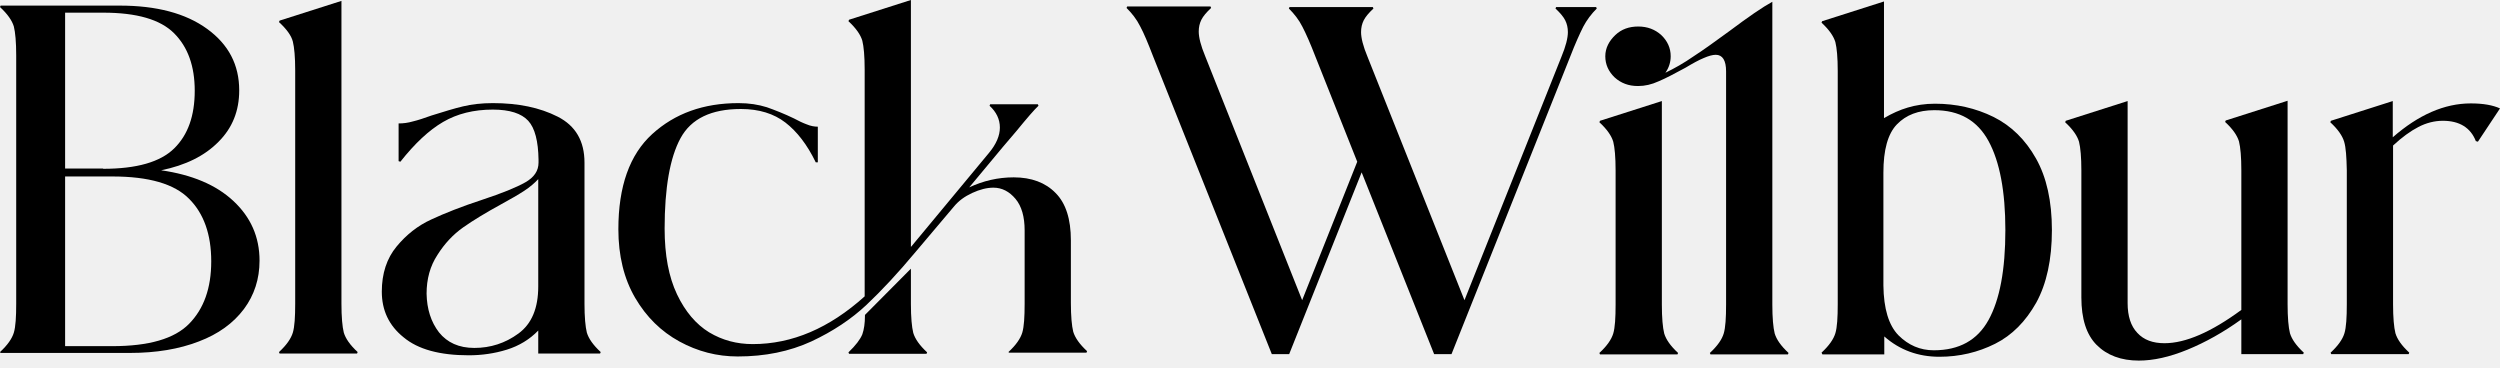
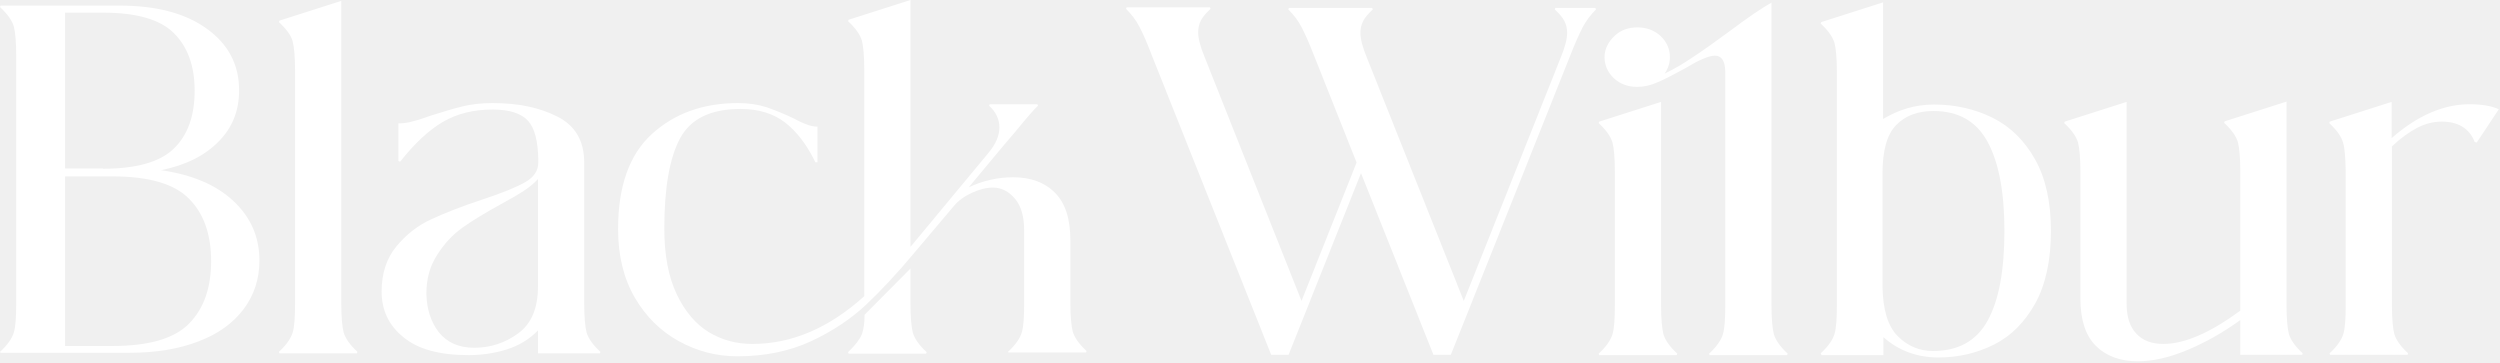
- <svg xmlns="http://www.w3.org/2000/svg" width="245" height="36" viewBox="0 0 245 36" fill="none">
-   <path d="M0 34.501C0.751 33.808 1.184 33.173 1.357 32.596C1.53 32.018 1.588 31.065 1.588 29.766V5.428C1.588 4.129 1.501 3.176 1.357 2.598C1.184 2.021 0.751 1.386 0 0.693L0.058 0.549H11.722C15.331 0.549 18.189 1.299 20.296 2.829C22.404 4.36 23.443 6.352 23.443 8.863C23.443 10.855 22.779 12.53 21.422 13.887C20.065 15.273 18.189 16.197 15.793 16.688C18.795 17.121 21.163 18.102 22.866 19.69C24.569 21.278 25.435 23.212 25.435 25.551C25.435 27.341 24.916 28.929 23.905 30.286C22.866 31.672 21.393 32.74 19.488 33.462C17.554 34.212 15.302 34.588 12.732 34.588H0.058L0 34.501ZM10.105 16.543C13.396 16.543 15.706 15.879 17.063 14.551C18.42 13.223 19.084 11.346 19.084 8.892C19.084 6.496 18.42 4.619 17.063 3.262C15.706 1.905 13.396 1.241 10.105 1.241H6.381V16.514H10.105V16.543ZM11 33.923C14.58 33.923 17.092 33.202 18.535 31.729C19.979 30.257 20.701 28.236 20.701 25.609C20.701 22.981 19.979 20.931 18.535 19.488C17.092 18.016 14.58 17.294 11 17.294H6.381V33.923H11Z" fill="black" />
-   <path d="M27.341 34.501C28.091 33.808 28.524 33.173 28.698 32.596C28.871 32.018 28.929 31.065 28.929 29.766V6.9C28.929 5.601 28.842 4.648 28.698 4.071C28.553 3.493 28.091 2.858 27.341 2.165L27.399 2.021L33.462 0.087V29.766C33.462 31.065 33.548 32.018 33.693 32.596C33.866 33.173 34.299 33.808 35.049 34.501L34.992 34.645H27.399L27.341 34.501Z" fill="black" />
-   <path d="M51.766 11.837C51.102 11.115 49.947 10.74 48.301 10.74C46.425 10.74 44.808 11.144 43.422 11.953C42.036 12.761 40.651 14.06 39.236 15.85L39.063 15.793V12.097C39.525 12.097 39.986 12.039 40.477 11.895C40.968 11.779 41.574 11.577 42.296 11.317C43.509 10.942 44.519 10.624 45.385 10.422C46.223 10.22 47.204 10.105 48.301 10.105C50.784 10.105 52.892 10.538 54.653 11.433C56.414 12.328 57.28 13.829 57.28 15.937V29.766C57.28 31.065 57.367 32.018 57.511 32.595C57.684 33.173 58.118 33.808 58.868 34.501L58.81 34.645H52.748V32.393C51.91 33.26 50.871 33.895 49.658 34.27C48.446 34.645 47.204 34.819 45.934 34.819C43.105 34.819 40.968 34.241 39.553 33.057C38.11 31.902 37.417 30.401 37.417 28.582C37.417 26.792 37.908 25.32 38.861 24.165C39.813 23.01 40.939 22.115 42.267 21.509C43.566 20.903 45.241 20.239 47.262 19.575C49.196 18.939 50.611 18.362 51.477 17.871C52.343 17.38 52.776 16.745 52.776 15.937V15.648C52.748 13.858 52.43 12.559 51.766 11.837ZM43.018 32.567C43.826 33.577 44.981 34.097 46.483 34.097C48.07 34.097 49.514 33.635 50.813 32.682C52.112 31.729 52.748 30.199 52.748 28.063V17.554C52.401 17.929 51.939 18.333 51.362 18.708C50.784 19.084 50.034 19.517 49.081 20.037C47.608 20.845 46.367 21.596 45.385 22.288C44.404 22.981 43.566 23.876 42.874 24.974C42.152 26.071 41.805 27.341 41.805 28.785C41.834 30.286 42.239 31.556 43.018 32.567Z" fill="black" />
-   <path d="M66.577 33.462C64.787 32.48 63.343 31.065 62.246 29.189C61.149 27.312 60.6 25.06 60.6 22.462C60.6 18.275 61.697 15.157 63.92 13.136C66.144 11.115 68.944 10.105 72.38 10.105C73.419 10.105 74.314 10.249 75.151 10.509C75.96 10.798 76.855 11.144 77.808 11.606C78.241 11.837 78.645 12.039 79.049 12.184C79.453 12.357 79.829 12.415 80.146 12.415V15.908H79.944C79.107 14.176 78.096 12.877 76.97 12.01C75.844 11.144 74.401 10.682 72.611 10.682C69.695 10.682 67.731 11.635 66.692 13.54C65.653 15.446 65.133 18.42 65.133 22.404C65.133 25.002 65.537 27.139 66.346 28.842C67.154 30.546 68.222 31.787 69.493 32.567C70.792 33.346 72.207 33.721 73.766 33.721C77.634 33.721 81.272 32.162 84.737 29.044V6.814C84.737 5.514 84.65 4.562 84.506 3.984C84.332 3.407 83.899 2.772 83.149 2.079L83.206 1.934L89.269 0V24.194L89.327 24.136L96.92 14.984C97.642 14.118 97.988 13.281 97.988 12.501C97.988 11.693 97.642 10.971 96.978 10.365L97.036 10.22H101.713L101.771 10.365C101.366 10.74 100.645 11.577 99.605 12.848L98.277 14.407L94.986 18.362C96.343 17.727 97.786 17.38 99.345 17.38C101.078 17.38 102.463 17.9 103.445 18.911C104.456 19.921 104.946 21.48 104.946 23.559V29.68C104.946 30.979 105.033 31.931 105.177 32.509C105.351 33.086 105.784 33.721 106.534 34.414L106.476 34.559H98.883L98.826 34.501C99.576 33.808 100.009 33.173 100.183 32.596C100.356 32.018 100.414 31.065 100.414 29.766V22.577C100.414 21.249 100.125 20.21 99.519 19.488C98.912 18.766 98.191 18.391 97.353 18.391C96.718 18.391 96.025 18.564 95.275 18.911C94.524 19.257 93.946 19.69 93.513 20.21L89.731 24.685C87.999 26.764 86.382 28.496 84.91 29.882C83.437 31.267 81.618 32.48 79.511 33.462C77.374 34.443 74.978 34.934 72.293 34.934C70.272 34.934 68.367 34.443 66.577 33.462ZM84.506 32.769C84.679 32.278 84.765 31.672 84.765 30.95V30.863L89.269 26.33V29.795C89.269 31.094 89.356 32.047 89.5 32.624C89.674 33.202 90.107 33.837 90.857 34.53L90.799 34.674H83.206L83.149 34.53C83.87 33.837 84.303 33.26 84.506 32.769Z" fill="black" />
-   <path d="M111.731 2.57C111.385 1.877 110.923 1.299 110.403 0.78L110.461 0.635H118.631L118.689 0.78C118.227 1.213 117.91 1.588 117.736 1.934C117.563 2.281 117.476 2.656 117.476 3.089C117.476 3.667 117.679 4.475 118.112 5.514L127.61 29.42L133.009 15.85L128.909 5.543C128.419 4.273 127.986 3.291 127.639 2.627C127.293 1.934 126.831 1.357 126.311 0.837L126.369 0.693H134.539L134.597 0.837C134.135 1.27 133.818 1.646 133.644 1.992C133.471 2.339 133.384 2.714 133.384 3.147C133.384 3.724 133.587 4.533 134.02 5.572L143.518 29.42L153.017 5.572C153.45 4.533 153.652 3.724 153.652 3.147C153.652 2.714 153.565 2.339 153.392 1.992C153.219 1.646 152.901 1.27 152.439 0.837L152.497 0.693H156.424L156.481 0.837C155.962 1.357 155.5 1.963 155.153 2.627C154.807 3.32 154.374 4.273 153.883 5.543L142.248 34.703H140.544L133.442 16.89L126.34 34.703H124.637L113.001 5.514C112.511 4.244 112.106 3.262 111.731 2.57Z" fill="black" />
-   <path d="M158.098 13.887C157.925 13.31 157.492 12.674 156.741 11.982L156.799 11.837L162.862 9.903V29.853C162.862 31.152 162.948 32.105 163.093 32.682C163.266 33.26 163.699 33.895 164.45 34.588L164.392 34.732H156.799L156.741 34.588C157.492 33.895 157.925 33.26 158.098 32.682C158.271 32.105 158.329 31.152 158.329 29.853V16.716C158.329 15.388 158.243 14.464 158.098 13.887ZM158.3 3.436C158.907 2.858 159.657 2.598 160.552 2.598C161.447 2.598 162.198 2.887 162.804 3.436C163.41 4.013 163.728 4.706 163.728 5.514C163.728 6.092 163.555 6.64 163.208 7.131C164.103 6.698 165.027 6.178 165.98 5.514C166.962 4.879 168.116 4.042 169.502 3.031C171.35 1.646 172.736 0.693 173.689 0.173V29.853C173.689 31.152 173.775 32.105 173.92 32.682C174.093 33.26 174.526 33.895 175.276 34.588L175.219 34.732H167.626L167.568 34.588C168.319 33.895 168.752 33.26 168.925 32.682C169.098 32.105 169.156 31.152 169.156 29.853V6.987C169.156 5.919 168.809 5.37 168.145 5.37C167.828 5.37 167.424 5.486 166.962 5.688C166.471 5.89 165.893 6.207 165.172 6.64C164.103 7.218 163.237 7.68 162.544 7.968C161.851 8.286 161.187 8.43 160.552 8.43H160.494C159.599 8.43 158.849 8.142 158.243 7.593C157.636 7.016 157.319 6.323 157.319 5.514C157.319 4.706 157.694 4.013 158.3 3.436Z" fill="black" />
-   <path d="M178.51 34.559C179.261 33.866 179.694 33.231 179.867 32.653C180.04 32.076 180.098 31.123 180.098 29.824V6.958C180.098 5.659 180.011 4.706 179.867 4.129C179.694 3.551 179.261 2.916 178.51 2.223L178.568 2.079L184.631 0.144V11.577C185.41 11.115 186.19 10.769 186.969 10.538C187.749 10.307 188.644 10.163 189.625 10.163C191.704 10.163 193.61 10.596 195.371 11.462C197.103 12.328 198.489 13.685 199.528 15.533C200.568 17.38 201.087 19.719 201.087 22.548C201.087 25.436 200.568 27.803 199.557 29.651C198.518 31.498 197.19 32.855 195.515 33.693C193.841 34.53 192.022 34.963 190.058 34.963C187.98 34.963 186.161 34.299 184.66 32.971V34.732H178.597L178.51 34.559ZM186.045 32.855C187.027 33.837 188.182 34.328 189.51 34.328C191.993 34.328 193.783 33.346 194.88 31.354C195.977 29.362 196.526 26.446 196.526 22.548C196.526 18.766 195.977 15.85 194.88 13.829C193.783 11.808 192.022 10.798 189.568 10.798C188.009 10.798 186.796 11.26 185.901 12.184C185.006 13.107 184.573 14.695 184.573 16.919V27.976C184.602 30.257 185.093 31.874 186.045 32.855Z" fill="black" />
-   <path d="M205.475 33.808C204.465 32.798 203.974 31.238 203.974 29.16V16.716C203.974 15.417 203.888 14.464 203.743 13.887C203.57 13.31 203.137 12.674 202.386 11.982L202.444 11.837L208.507 9.903V29.708C208.507 30.979 208.824 31.96 209.46 32.624C210.095 33.317 210.99 33.635 212.116 33.635C214.195 33.635 216.706 32.538 219.651 30.372V16.688C219.651 15.388 219.565 14.436 219.42 13.858C219.247 13.281 218.814 12.646 218.063 11.953L218.121 11.808L224.184 9.874V29.824C224.184 31.123 224.271 32.076 224.415 32.653C224.588 33.231 225.021 33.866 225.772 34.559L225.714 34.703H219.651V31.296C217.89 32.567 216.129 33.548 214.368 34.27C212.607 34.992 211.019 35.338 209.604 35.338C207.872 35.338 206.486 34.819 205.475 33.808Z" fill="black" />
-   <path d="M229.727 13.887C229.554 13.31 229.121 12.674 228.37 11.982L228.428 11.837L234.491 9.903V13.454C237.003 11.26 239.543 10.134 242.142 10.134C243.354 10.134 244.307 10.307 245 10.625L242.835 13.887L242.633 13.829C242.113 12.501 241.016 11.837 239.399 11.837C238.591 11.837 237.782 12.039 237.003 12.444C236.223 12.848 235.386 13.454 234.52 14.262V29.824C234.52 31.123 234.607 32.076 234.751 32.653C234.924 33.231 235.357 33.866 236.108 34.559L236.05 34.703H228.457L228.399 34.559C229.15 33.866 229.583 33.231 229.756 32.653C229.929 32.076 229.987 31.123 229.987 29.824V16.688C229.958 15.388 229.901 14.464 229.727 13.887Z" fill="black" />
+ <svg xmlns="http://www.w3.org/2000/svg" width="849" height="123" viewBox="0 0 849 123" fill="none">
+   <path d="M0 119.5C2.6 117.1 4.1 114.9 4.7 112.9C5.3 110.9 5.5 107.6 5.5 103.1V18.8C5.5 14.3 5.2 11 4.7 9C4.1 7 2.6 4.8 0 2.4L0.2 1.9H40.6C53.1 1.9 63 4.5 70.3 9.8C77.6 15.1 81.2 22 81.2 30.7C81.2 37.6 78.9 43.4 74.2 48.1C69.5 52.9 63 56.1 54.7 57.8C65.1 59.3 73.3 62.7 79.2 68.2C85.1 73.7 88.1 80.4 88.1 88.5C88.1 94.7 86.3 100.2 82.8 104.9C79.2 109.7 74.1 113.4 67.5 115.9C60.8 118.5 53 119.8 44.1 119.8H0.2L0 119.5ZM35 57.3C46.4 57.3 54.4 55 59.1 50.4C63.8 45.8 66.1 39.3 66.1 30.8C66.1 22.5 63.8 16 59.1 11.3C54.4 6.6 46.4 4.3 35 4.3H22.1V57.2H35V57.3ZM38.1 117.5C50.5 117.5 59.2 115 64.2 109.9C69.2 104.8 71.7 97.8 71.7 88.7C71.7 79.6 69.2 72.5 64.2 67.5C59.2 62.4 50.5 59.9 38.1 59.9H22.1V117.5H38.1Z" fill="white" />
+   <path d="M94.7 119.5C97.3 117.1 98.8 114.9 99.4 112.9C100 110.9 100.2 107.6 100.2 103.1V23.9C100.2 19.4 99.9 16.1 99.4 14.1C98.9 12.1 97.3 9.9 94.7 7.5L94.9 7L115.9 0.3V103.1C115.9 107.6 116.2 110.9 116.7 112.9C117.3 114.9 118.8 117.1 121.4 119.5L121.2 120H94.9L94.7 119.5Z" fill="white" />
+   <path d="M179.3 41C177 38.5 173 37.2 167.3 37.2C160.8 37.2 155.2 38.6 150.4 41.4C145.6 44.2 140.8 48.7 135.9 54.9L135.3 54.7V41.9C136.9 41.9 138.5 41.7 140.2 41.2C141.9 40.8 144 40.1 146.5 39.2C150.7 37.9 154.2 36.8 157.2 36.1C160.1 35.4 163.5 35 167.3 35C175.9 35 183.2 36.5 189.3 39.6C195.4 42.7 198.4 47.9 198.4 55.2V103.1C198.4 107.6 198.7 110.9 199.2 112.9C199.8 114.9 201.3 117.1 203.9 119.5L203.7 120H182.7V112.2C179.8 115.2 176.2 117.4 172 118.7C167.8 120 163.5 120.6 159.1 120.6C149.3 120.6 141.9 118.6 137 114.5C132 110.5 129.6 105.3 129.6 99C129.6 92.8 131.3 87.7 134.6 83.7C137.9 79.7 141.8 76.6 146.4 74.5C150.9 72.4 156.7 70.1 163.7 67.8C170.4 65.6 175.3 63.6 178.3 61.9C181.3 60.2 182.8 58 182.8 55.2V54.2C182.7 48 181.6 43.5 179.3 41ZM149 112.8C151.8 116.3 155.8 118.1 161 118.1C166.5 118.1 171.5 116.5 176 113.2C180.5 109.9 182.7 104.6 182.7 97.2V60.8C181.5 62.1 179.9 63.5 177.9 64.8C175.9 66.1 173.3 67.6 170 69.4C164.9 72.2 160.6 74.8 157.2 77.2C153.8 79.6 150.9 82.7 148.5 86.5C146 90.3 144.8 94.7 144.8 99.7C144.9 104.9 146.3 109.3 149 112.8Z" fill="white" />
+   <path d="M230.6 115.9C224.4 112.5 219.4 107.6 215.6 101.1C211.8 94.6 209.9 86.8 209.9 77.8C209.9 63.3 213.7 52.5 221.4 45.5C229.1 38.5 238.8 35 250.7 35C254.3 35 257.4 35.5 260.3 36.4C263.1 37.4 266.2 38.6 269.5 40.2C271 41 272.4 41.7 273.8 42.2C275.2 42.8 276.5 43 277.6 43V55.1H276.9C274 49.1 270.5 44.6 266.6 41.6C262.7 38.6 257.7 37 251.5 37C241.4 37 234.6 40.3 231 46.9C227.4 53.5 225.6 63.8 225.6 77.6C225.6 86.6 227 94 229.8 99.9C232.6 105.8 236.3 110.1 240.7 112.8C245.2 115.5 250.1 116.8 255.5 116.8C268.9 116.8 281.5 111.4 293.5 100.6V23.6C293.5 19.1 293.2 15.8 292.7 13.8C292.1 11.8 290.6 9.6 288 7.2L288.2 6.7L309.2 0V83.8L309.4 83.6L335.7 51.9C338.2 48.9 339.4 46 339.4 43.3C339.4 40.5 338.2 38 335.9 35.9L336.1 35.4H352.3L352.5 35.9C351.1 37.2 348.6 40.1 345 44.5L340.4 49.9L329 63.6C333.7 61.4 338.7 60.2 344.1 60.2C350.1 60.2 354.9 62 358.3 65.5C361.8 69 363.5 74.4 363.5 81.6V102.8C363.5 107.3 363.8 110.6 364.3 112.6C364.9 114.6 366.4 116.8 369 119.2L368.8 119.7H342.5L342.3 119.5C344.9 117.1 346.4 114.9 347 112.9C347.6 110.9 347.8 107.6 347.8 103.1V78.2C347.8 73.6 346.8 70 344.7 67.5C342.6 65 340.1 63.7 337.2 63.7C335 63.7 332.6 64.3 330 65.5C327.4 66.7 325.4 68.2 323.9 70L310.8 85.5C304.8 92.7 299.2 98.7 294.1 103.5C289 108.3 282.7 112.5 275.4 115.9C268 119.3 259.7 121 250.4 121C243.4 121 236.8 119.3 230.6 115.9ZM292.7 113.5C293.3 111.8 293.6 109.7 293.6 107.2V106.9L309.2 91.2V103.2C309.2 107.7 309.5 111 310 113C310.6 115 312.1 117.2 314.7 119.6L314.5 120.1H288.2L288 119.6C290.5 117.2 292 115.2 292.7 113.5Z" fill="white" />
+   <path d="M387 9.2C385.8 6.8 384.2 4.8 382.4 3L382.6 2.5H410.9L411.1 3C409.5 4.5 408.4 5.8 407.8 7C407.2 8.2 406.9 9.5 406.9 11C406.9 13 407.6 15.8 409.1 19.4L442 102.2L460.7 55.2L446.5 19.5C444.8 15.1 443.3 11.7 442.1 9.4C440.9 7 439.3 5 437.5 3.2L437.7 2.7H466L466.2 3.2C464.6 4.7 463.5 6 462.9 7.2C462.3 8.4 462 9.7 462 11.2C462 13.2 462.7 16 464.2 19.6L497.1 102.2L530 19.6C531.5 16 532.2 13.2 532.2 11.2C532.2 9.7 531.9 8.4 531.3 7.2C530.7 6 529.6 4.7 528 3.2L528.2 2.7H541.8L542 3.2C540.2 5 538.6 7.1 537.4 9.4C536.2 11.8 534.7 15.1 533 19.5L492.7 120.5H486.8L462.2 58.8L437.6 120.5H431.7L391.4 19.4C389.7 15 388.3 11.6 387 9.2Z" fill="white" />
+   <path d="M547.6 48.4C547 46.4 545.5 44.2 542.9 41.8L543.1 41.3L564.1 34.6V103.7C564.1 108.2 564.4 111.5 564.9 113.5C565.5 115.5 567 117.7 569.6 120.1L569.4 120.6H543.1L542.9 120.1C545.5 117.7 547 115.5 547.6 113.5C548.2 111.5 548.4 108.2 548.4 103.7V58.2C548.4 53.6 548.1 50.4 547.6 48.4ZM548.3 12.2C550.4 10.2 553 9.3 556.1 9.3C559.2 9.3 561.8 10.3 563.9 12.2C566 14.2 567.1 16.6 567.1 19.4C567.1 21.4 566.5 23.3 565.3 25C568.4 23.5 571.6 21.7 574.9 19.4C578.3 17.2 582.3 14.3 587.1 10.8C593.5 6 598.3 2.7 601.6 0.9V103.7C601.6 108.2 601.9 111.5 602.4 113.5C603 115.5 604.5 117.7 607.1 120.1L606.9 120.6H580.6L580.4 120.1C583 117.7 584.5 115.5 585.1 113.5C585.7 111.5 585.9 108.2 585.9 103.7V24.5C585.9 20.8 584.7 18.9 582.4 18.9C581.3 18.9 579.9 19.3 578.3 20C576.6 20.7 574.6 21.8 572.1 23.3C568.4 25.3 565.4 26.9 563 27.9C560.6 29 558.3 29.5 556.1 29.5H555.9C552.8 29.5 550.2 28.5 548.1 26.6C546 24.6 544.9 22.2 544.9 19.4C544.9 16.6 546.2 14.2 548.3 12.2Z" fill="white" />
+   <path d="M618.3 120C620.9 117.6 622.4 115.4 623 113.4C623.6 111.4 623.8 108.1 623.8 103.6V24.4C623.8 19.9 623.5 16.6 623 14.6C622.4 12.6 620.9 10.4 618.3 8L618.5 7.5L639.5 0.8V40.4C642.2 38.8 644.9 37.6 647.6 36.8C650.3 36 653.4 35.5 656.8 35.5C664 35.5 670.6 37 676.7 40C682.7 43 687.5 47.7 691.1 54.1C694.7 60.5 696.5 68.6 696.5 78.4C696.5 88.4 694.7 96.6 691.2 103C687.6 109.4 683 114.1 677.2 117C671.4 119.9 665.1 121.4 658.3 121.4C651.1 121.4 644.8 119.1 639.6 114.5V120.6H618.6L618.3 120ZM644.4 114.1C647.8 117.5 651.8 119.2 656.4 119.2C665 119.2 671.2 115.8 675 108.9C678.8 102 680.7 91.9 680.7 78.4C680.7 65.3 678.8 55.2 675 48.2C671.2 41.2 665.1 37.7 656.6 37.7C651.2 37.7 647 39.3 643.9 42.5C640.8 45.7 639.3 51.2 639.3 58.9V97.2C639.4 105.1 641.1 110.7 644.4 114.1Z" fill="white" />
+   <path d="M711.7 117.4C708.2 113.9 706.5 108.5 706.5 101.3V58.2C706.5 53.7 706.2 50.4 705.7 48.4C705.1 46.4 703.6 44.2 701 41.8L701.2 41.3L722.2 34.6V103.2C722.2 107.6 723.3 111 725.5 113.3C727.7 115.7 730.8 116.8 734.7 116.8C741.9 116.8 750.6 113 760.8 105.5V58.1C760.8 53.6 760.5 50.3 760 48.3C759.4 46.3 757.9 44.1 755.3 41.7L755.5 41.2L776.5 34.5V103.6C776.5 108.1 776.8 111.4 777.3 113.4C777.9 115.4 779.4 117.6 782 120L781.8 120.5H760.8V108.7C754.7 113.1 748.6 116.5 742.5 119C736.4 121.5 730.9 122.7 726 122.7C720 122.7 715.2 120.9 711.7 117.4Z" fill="white" />
+   <path d="M795.7 48.4C795.1 46.4 793.6 44.2 791 41.8L791.2 41.3L812.2 34.6V46.9C820.9 39.3 829.7 35.4 838.7 35.4C842.9 35.4 846.2 36 848.6 37.1L841.1 48.4L840.4 48.2C838.6 43.6 834.8 41.3 829.2 41.3C826.4 41.3 823.6 42 820.9 43.4C818.2 44.8 815.3 46.9 812.3 49.7V103.6C812.3 108.1 812.6 111.4 813.1 113.4C813.7 115.4 815.2 117.6 817.8 120L817.6 120.5H791.3L791.1 120C793.7 117.6 795.2 115.4 795.8 113.4C796.4 111.4 796.6 108.1 796.6 103.6V58.1C796.5 53.6 796.3 50.4 795.7 48.4Z" fill="white" />
</svg>
